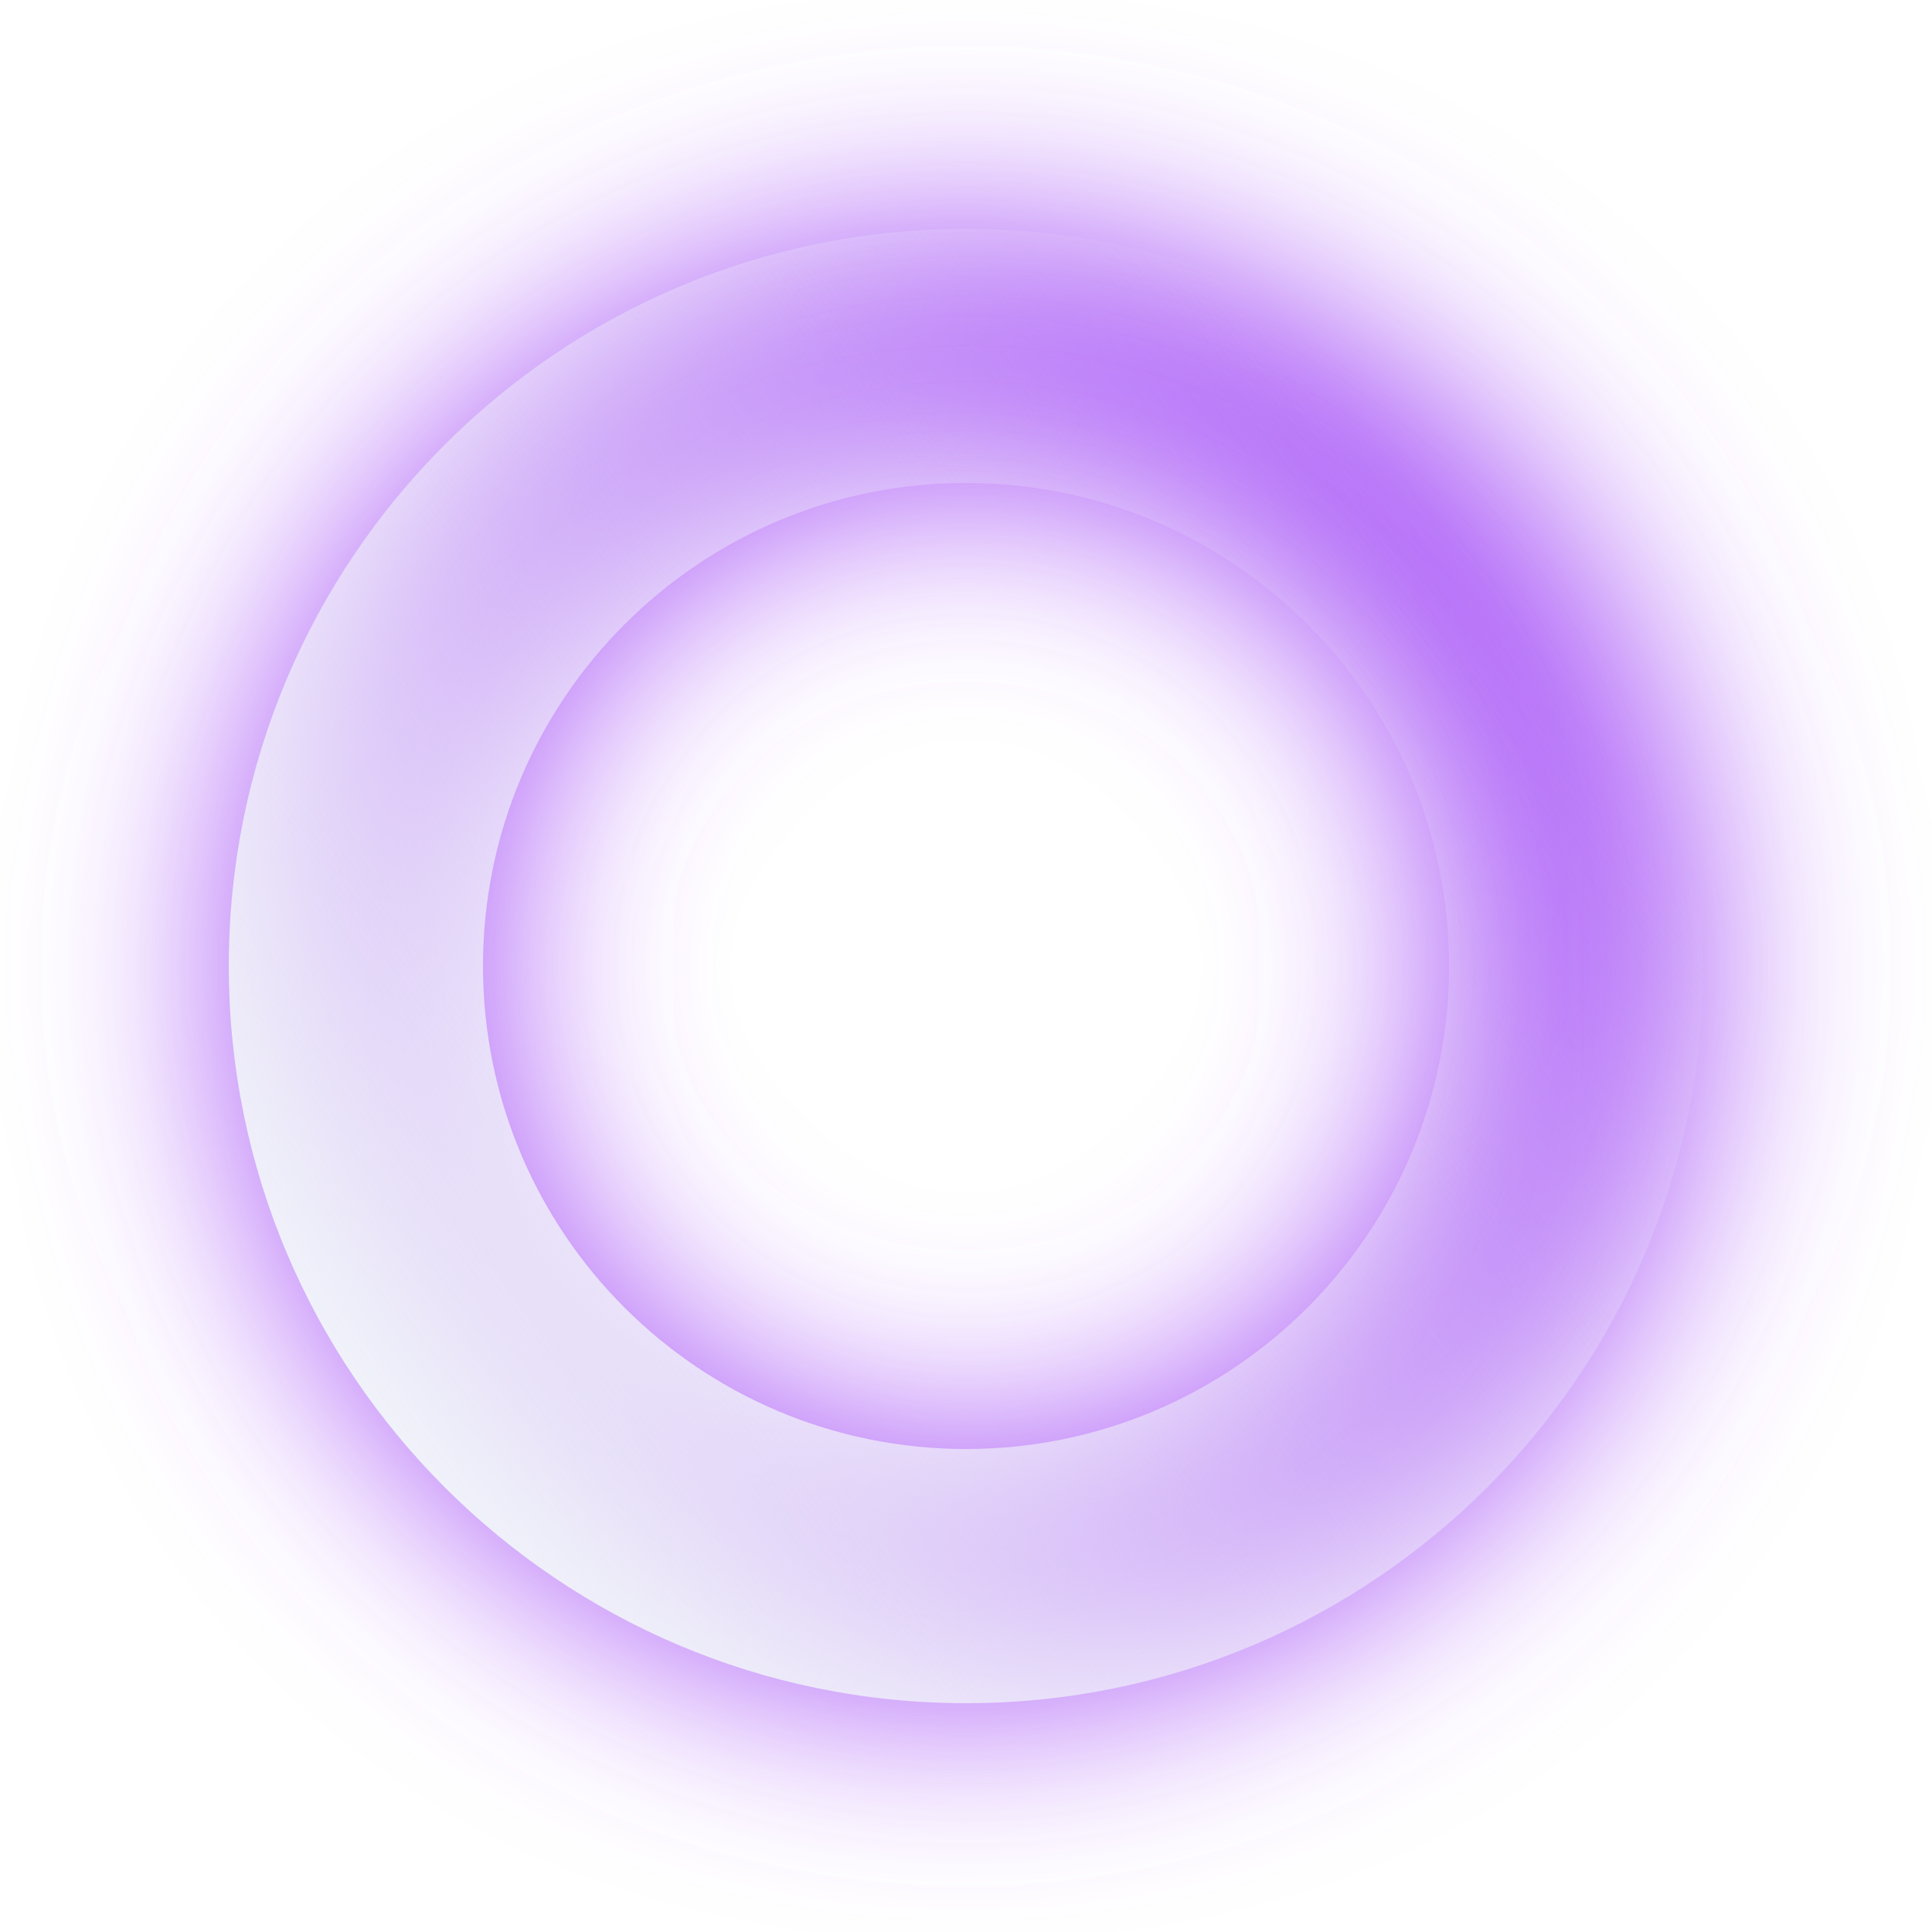
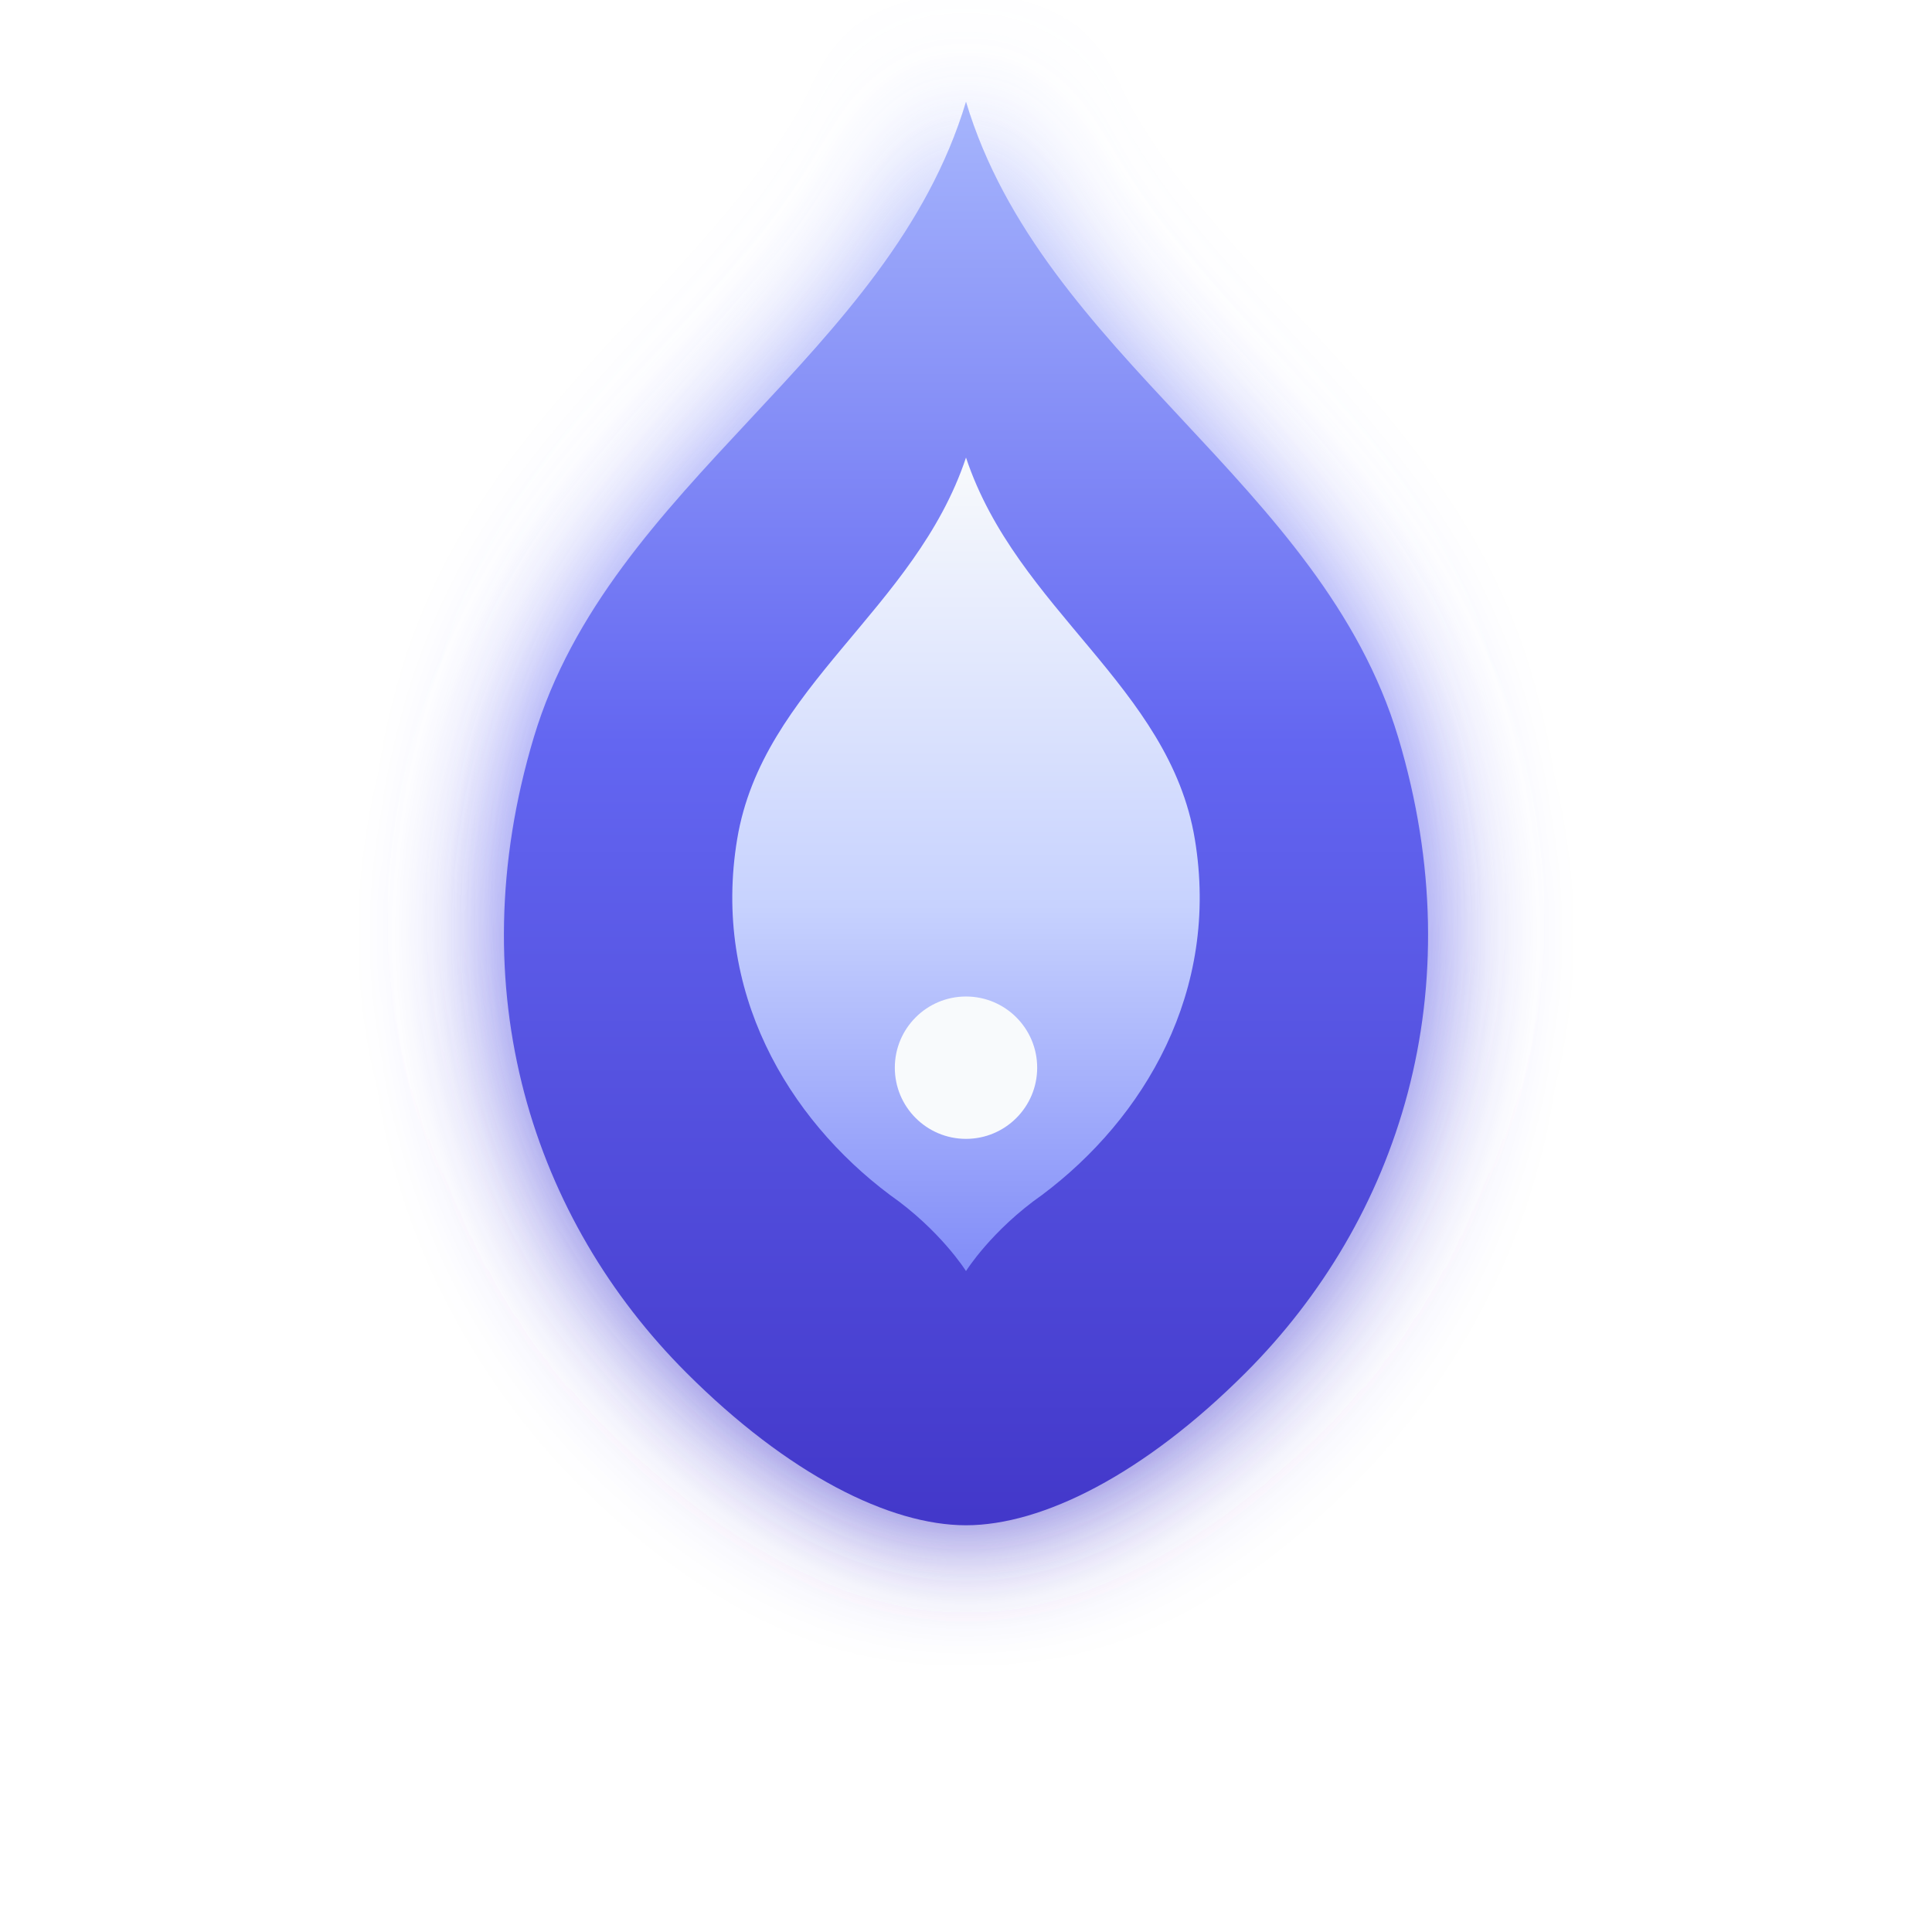
- <svg xmlns="http://www.w3.org/2000/svg" width="38" height="38">
+ <svg xmlns="http://www.w3.org/2000/svg" width="38" height="38" viewBox="0 0 38 38" fill="none">
  <defs>
-     <linearGradient id="b" x1="87.629%" x2="9.97%" y1="28.473%" y2="86.882%">
-       <stop offset="0%" stop-color="#F1F5F9" stop-opacity="0" />
-       <stop offset="100%" stop-color="#F1F5F9" />
+     <linearGradient id="flame-outer" x1="50%" y1="0%" x2="50%" y2="100%">
+       <stop offset="0%" stop-color="#A5B4FC" />
+       <stop offset="45%" stop-color="#6366F1" />
+       <stop offset="100%" stop-color="#4338CA" />
    </linearGradient>
-     <filter id="a" width="141.4%" height="141.4%" x="-20.7%" y="-20.7%" filterUnits="objectBoundingBox">
-       <feGaussianBlur in="SourceGraphic" stdDeviation="2" />
+     <linearGradient id="flame-inner" x1="50%" y1="0%" x2="50%" y2="100%">
+       <stop offset="0%" stop-color="#F8FAFC" />
+       <stop offset="55%" stop-color="#C7D2FE" />
+       <stop offset="100%" stop-color="#818CF8" />
+     </linearGradient>
+     <filter id="flame-glow" x="-50%" y="-50%" width="200%" height="200%">
+       <feGaussianBlur stdDeviation="1.2" />
    </filter>
  </defs>
-   <g fill="none" fill-rule="nonzero">
-     <path fill="#A855F7" d="M19 33.5c-8.008 0-14.5-6.492-14.5-14.5S10.992 4.5 19 4.5 33.5 10.992 33.5 19 27.008 33.5 19 33.5Zm0-5a9.5 9.5 0 1 0 0-19 9.5 9.5 0 0 0 0 19Z" filter="url(#a)" />
-     <path fill="url(#b)" d="M19 33.5c-8.008 0-14.5-6.492-14.5-14.5S10.992 4.5 19 4.5 33.5 10.992 33.5 19 27.008 33.5 19 33.5Zm0-5a9.5 9.5 0 1 0 0-19 9.5 9.5 0 0 0 0 19Z" />
+   <g>
+     <path d="M19 2          C 20.5 7, 26 9.5, 27.5 14.5          C 29 19.5, 27.5 24, 24.5 27          C 22.5 29, 20.5 30, 19 30          C 17.5 30, 15.5 29, 13.5 27          C 10.5 24, 9 19.5, 10.5 14.5          C 12 9.5, 17.5 7, 19 2 Z" fill="url(#flame-outer)" filter="url(#flame-glow)" opacity="0.9">
+       <animate attributeName="opacity" values="0.75;1;0.75" dur="2.4s" repeatCount="indefinite" />
+     </path>
+     <path d="M19 2          C 20.5 7, 26 9.5, 27.5 14.5          C 29 19.5, 27.5 24, 24.5 27          C 22.5 29, 20.5 30, 19 30          C 17.5 30, 15.5 29, 13.5 27          C 10.5 24, 9 19.5, 10.5 14.5          C 12 9.5, 17.5 7, 19 2 Z" fill="url(#flame-outer)" />
+     <path d="M19 9          C 20 12, 23 13.5, 23.5 16.5          C 24 19.5, 22.5 22, 20.5 23.5          C 19.5 24.2, 19 25, 19 25          C 19 25, 18.5 24.2, 17.5 23.5          C 15.5 22, 14 19.5, 14.5 16.5          C 15 13.5, 18 12, 19 9 Z" fill="url(#flame-inner)">
+       <animate attributeName="opacity" values="0.85;1;0.85" dur="1.6s" repeatCount="indefinite" />
+     </path>
+     <circle cx="19" cy="21" r="1.4" fill="#F8FAFC">
+       <animate attributeName="r" values="1.2;1.8;1.2" dur="1.6s" repeatCount="indefinite" />
+       <animate attributeName="opacity" values="0.8;1;0.8" dur="1.6s" repeatCount="indefinite" />
+     </circle>
  </g>
</svg>
